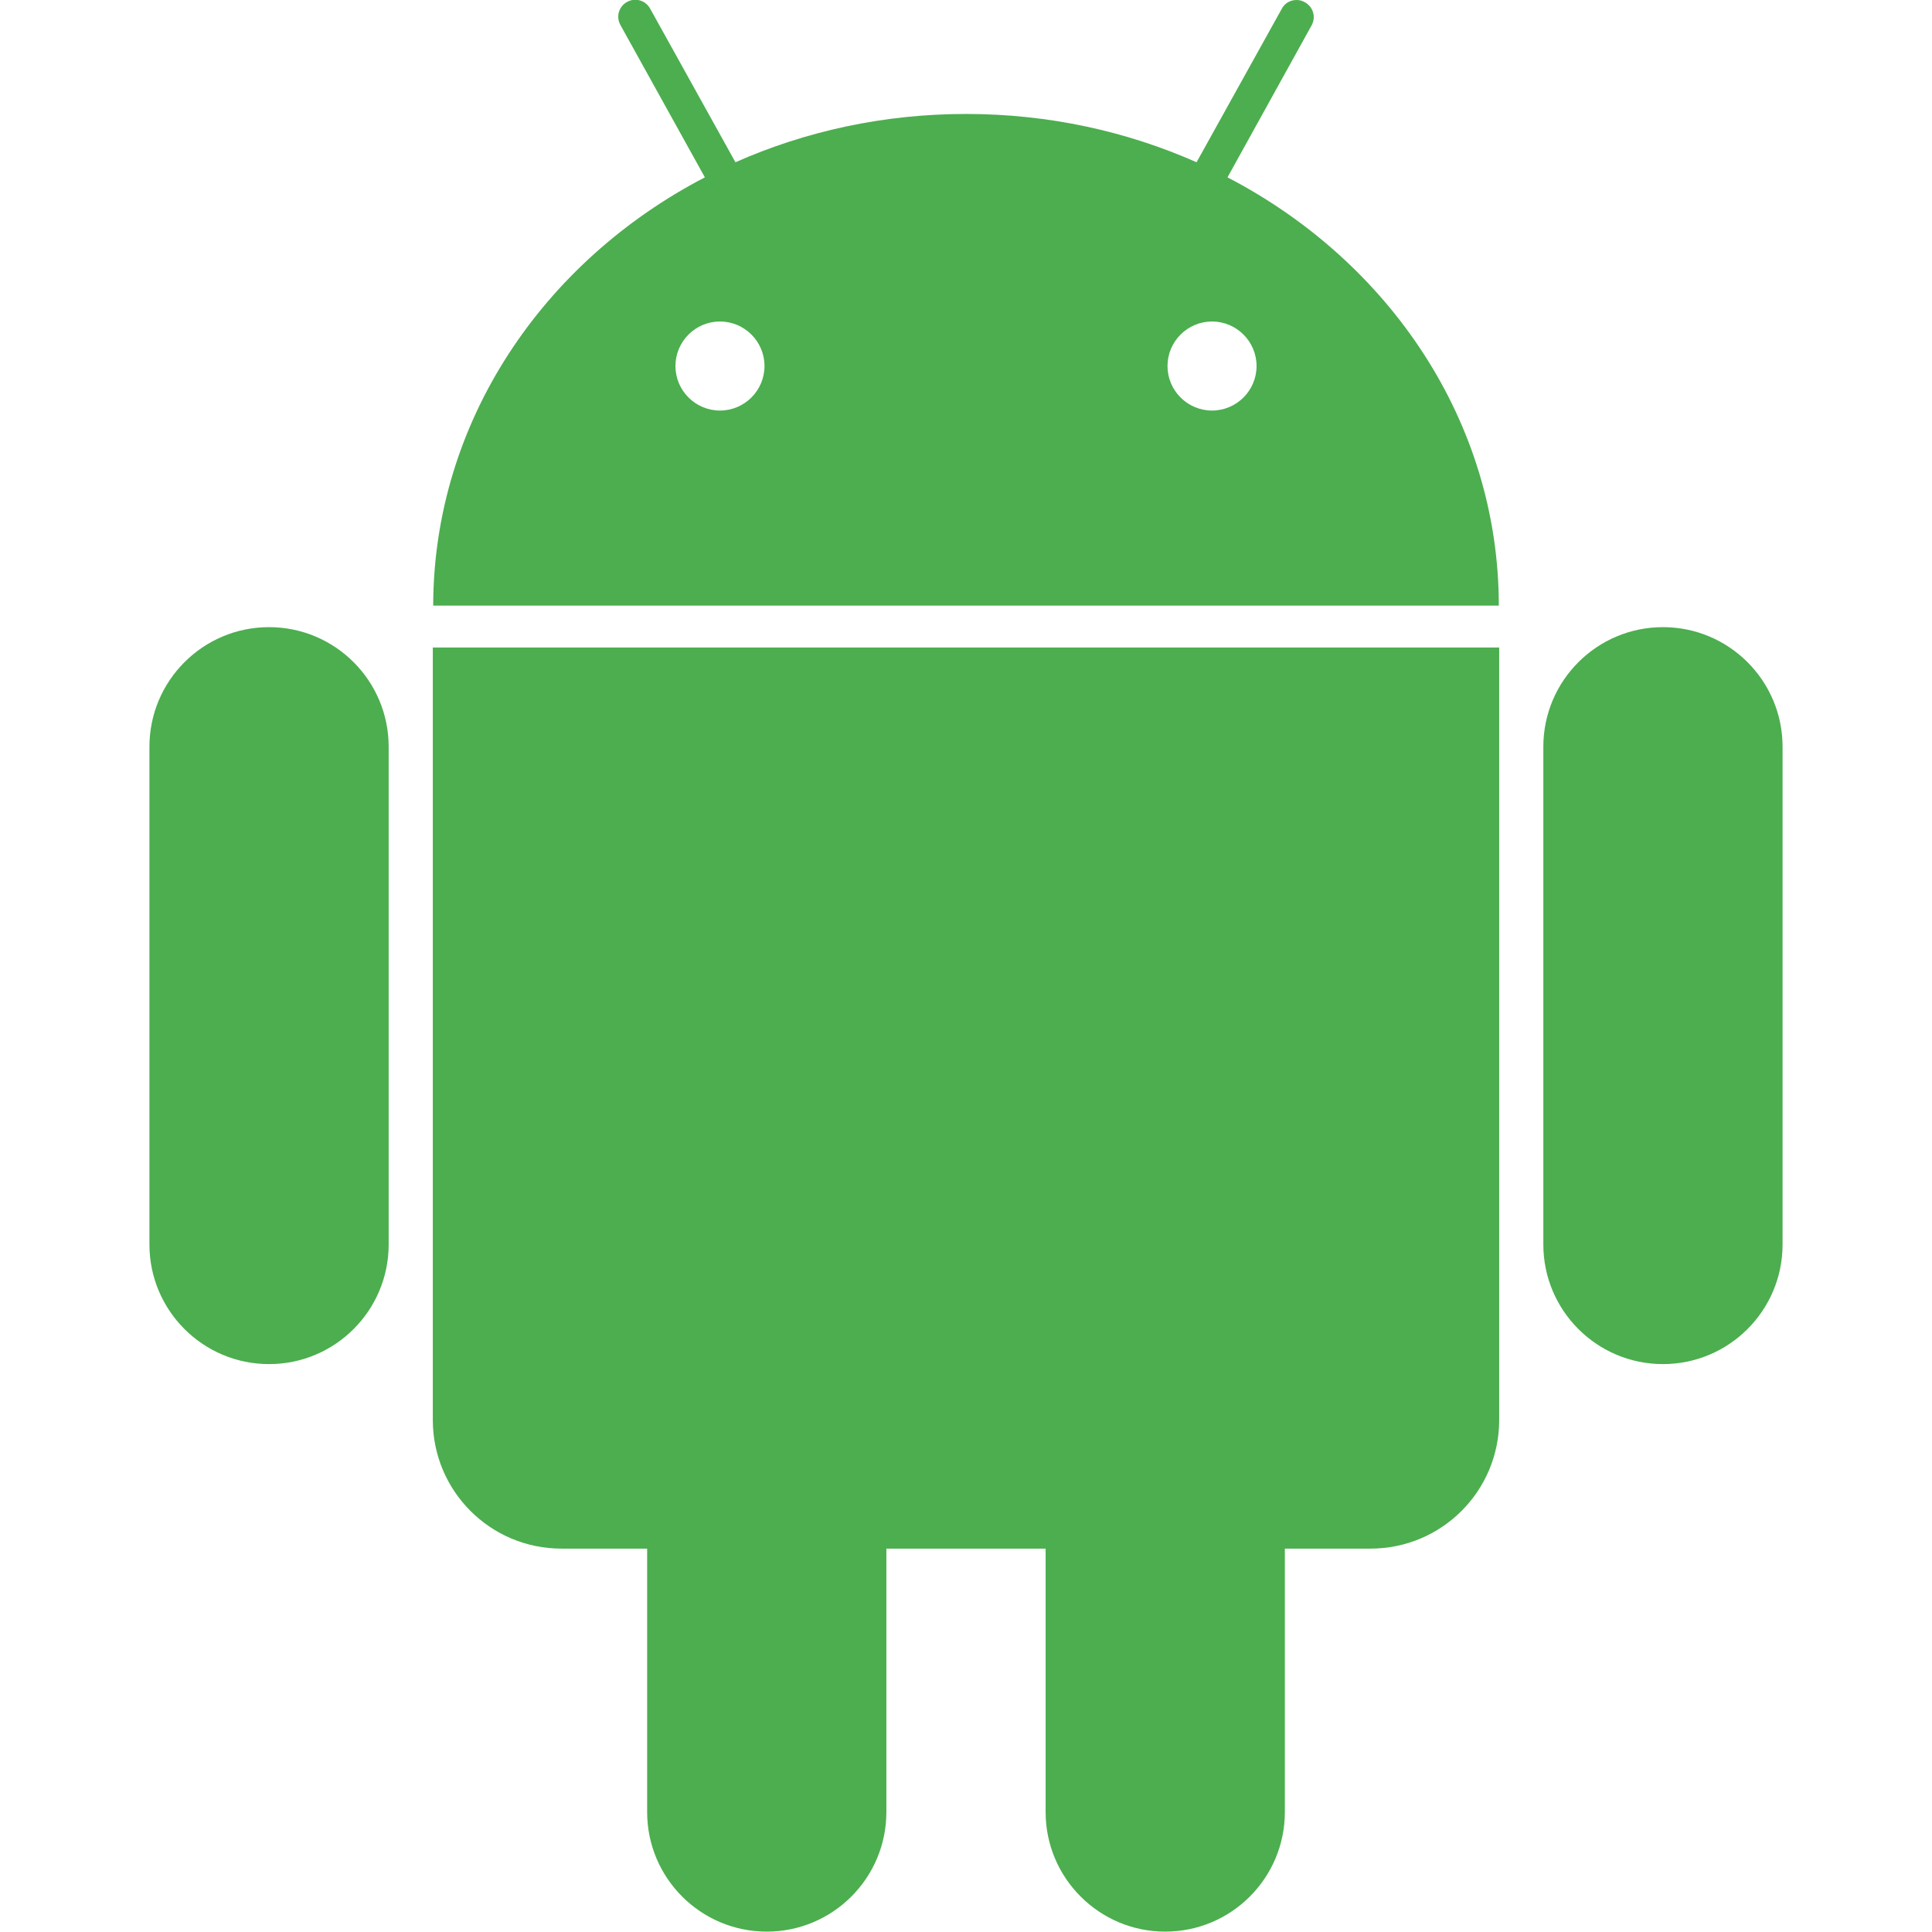
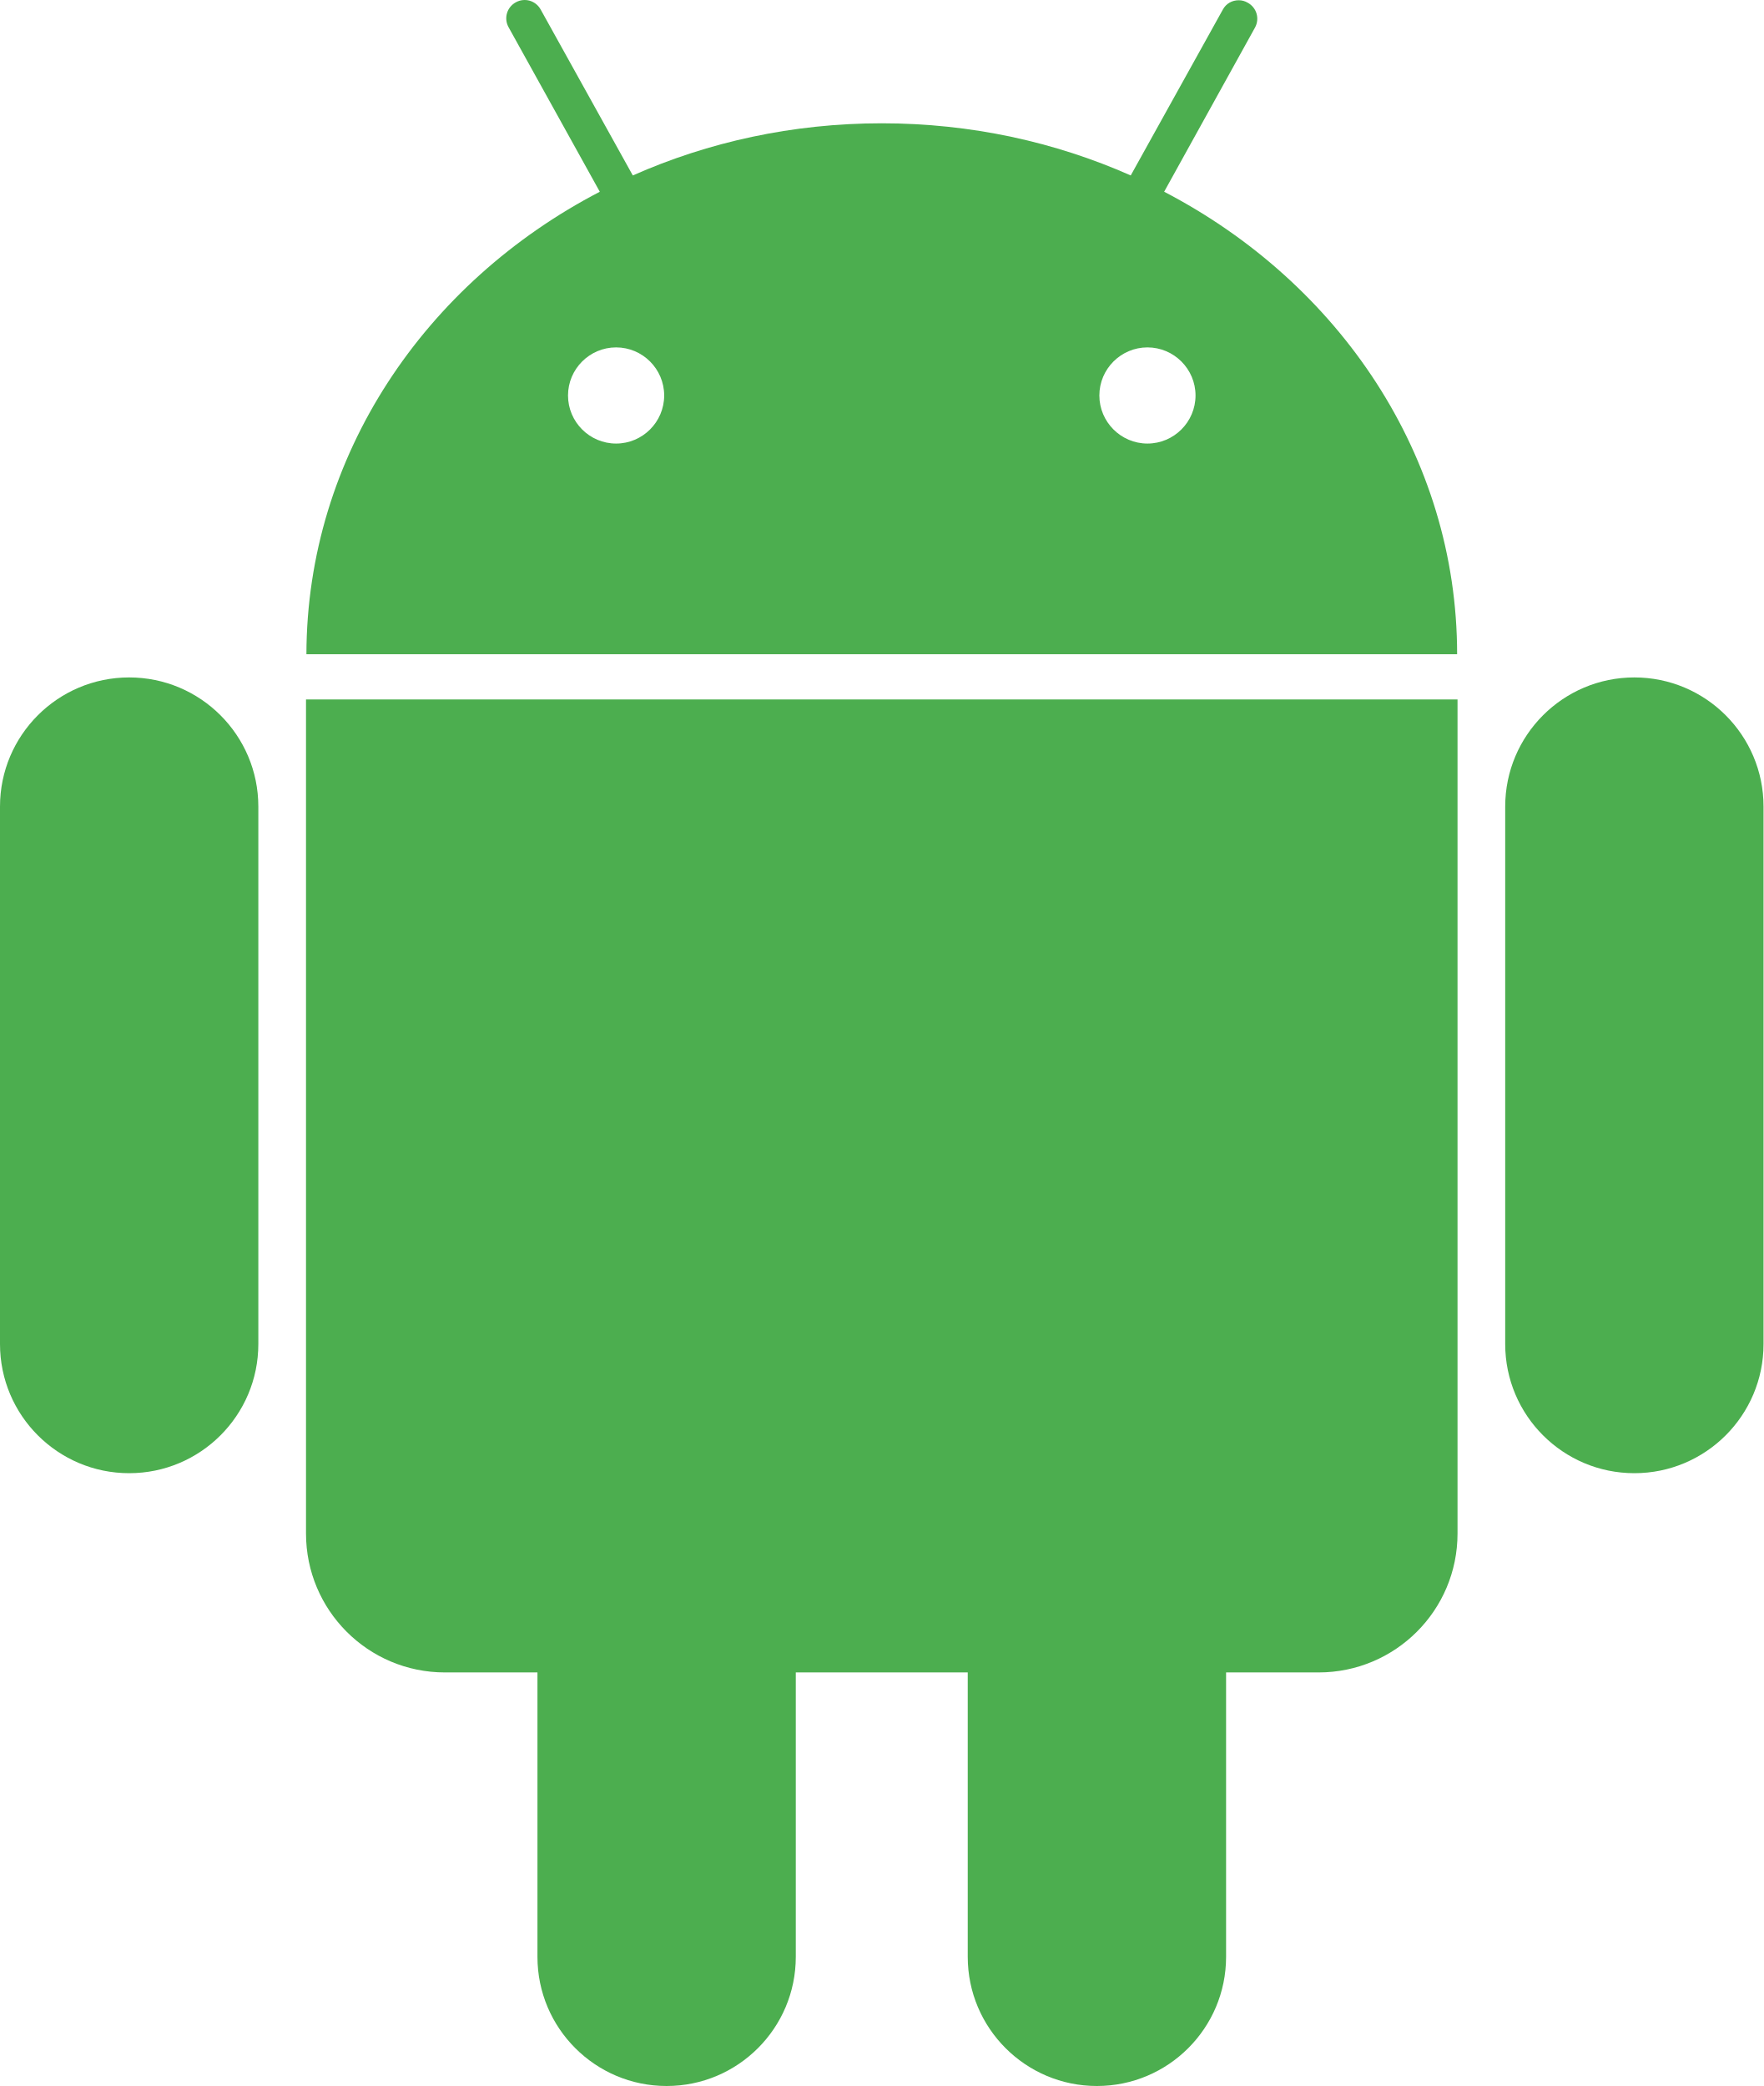
- <svg xmlns="http://www.w3.org/2000/svg" xml:space="preserve" viewBox="0 0 512 512">
-   <path d="M397.2 160.5c0-48.7-29-91.2-71.9-113.5l22.3-40.3c1.2-2.2.4-4.9-1.8-6.1-.7-.4-1.4-.6-2.2-.6-1.6 0-3.1.8-3.9 2.3L317.1 43c-18.5-8.2-39.2-12.8-61.1-12.8s-42.6 4.6-61.1 12.8L172.3 2.3c-1.2-2.2-3.9-3-6.1-1.8s-3 3.9-1.8 6.1L186.8 47c-42.9 22.3-71.9 64.8-72 113.5zm-76-75.3c6.5 0 11.8 5.3 11.8 11.8s-5.3 11.8-11.8 11.8-11.8-5.3-11.8-11.8 5.3-11.8 11.8-11.8m-130.4 0c6.5 0 11.8 5.3 11.8 11.8s-5.3 11.8-11.8 11.8S179 103.5 179 97s5.3-11.8 11.8-11.8M103 197.9v131.9c0 17.5-14.2 31.7-31.7 31.7s-31.7-14.2-31.7-31.7V197.9c0-17.5 14.2-31.7 31.7-31.7s31.7 14.2 31.7 31.7m11.8-26.3h282.5v204.7c0 18.9-15.3 34.1-34.1 34.1h-22.7v69.8c0 17.5-14.2 31.7-31.7 31.7s-31.7-14.2-31.7-31.7v-69.8h-42.2v69.8c0 17.5-14.2 31.7-31.7 31.7s-31.7-14.2-31.7-31.7v-69.8h-22.7c-18.9 0-34.1-15.3-34.1-34.1V171.6zm357.6 26.3v131.9c0 17.5-14.2 31.7-31.7 31.7S409 347.3 409 329.8V197.9c0-17.5 14.2-31.7 31.7-31.7s31.7 14.2 31.7 31.7" style="fill:#4CAE4F" />
+ <svg xmlns="http://www.w3.org/2000/svg" version="1.1" viewBox="0 0 432.8 511.96">
+   <path d="m357.6 160.56c0-48.7-29-91.2-71.9-113.5l22.3-40.3c1.2-2.2.4-4.9-1.8-6.1-.7-.4-1.4-.6-2.2-.6-1.6 0-3.1.8-3.9 2.3l-22.6 40.7c-18.5-8.2-39.2-12.8-61.1-12.8s-42.6 4.6-61.1 12.8l-22.6-40.7c-1.2-2.2-3.9-3-6.1-1.8-2.2 1.2-3 3.9-1.8 6.1l22.4 40.4c-42.9 22.3-71.9 64.8-72 113.5zm-76-75.3c6.5 0 11.8 5.3 11.8 11.8 0 6.5-5.3 11.8-11.8 11.8s-11.8-5.3-11.8-11.8c0-6.5 5.3-11.8 11.8-11.8m-130.4 0c6.5 0 11.8 5.3 11.8 11.8 0 6.5-5.3 11.8-11.8 11.8s-11.8-5.3-11.8-11.8c0-6.5 5.3-11.8 11.8-11.8m-87.8 112.7v131.9c0 17.5-14.2 31.7-31.7 31.7s-31.7-14.2-31.7-31.7v-131.9c0-17.5 14.2-31.7 31.7-31.7s31.7 14.2 31.7 31.7m11.8-26.3h282.5v204.7c0 18.9-15.3 34.1-34.1 34.1h-22.7v69.8c0 17.5-14.2 31.7-31.7 31.7s-31.7-14.2-31.7-31.7v-69.8h-42.2v69.8c0 17.5-14.2 31.7-31.7 31.7s-31.7-14.2-31.7-31.7v-69.8h-22.7c-18.9 0-34.1-15.3-34.1-34.1v-204.7zm357.6 26.3v131.9c0 17.5-14.2 31.7-31.7 31.7s-31.7-14.2-31.7-31.7v-131.9c0-17.5 14.2-31.7 31.7-31.7s31.7 14.2 31.7 31.7" fill="#4cae4f" />
</svg>
